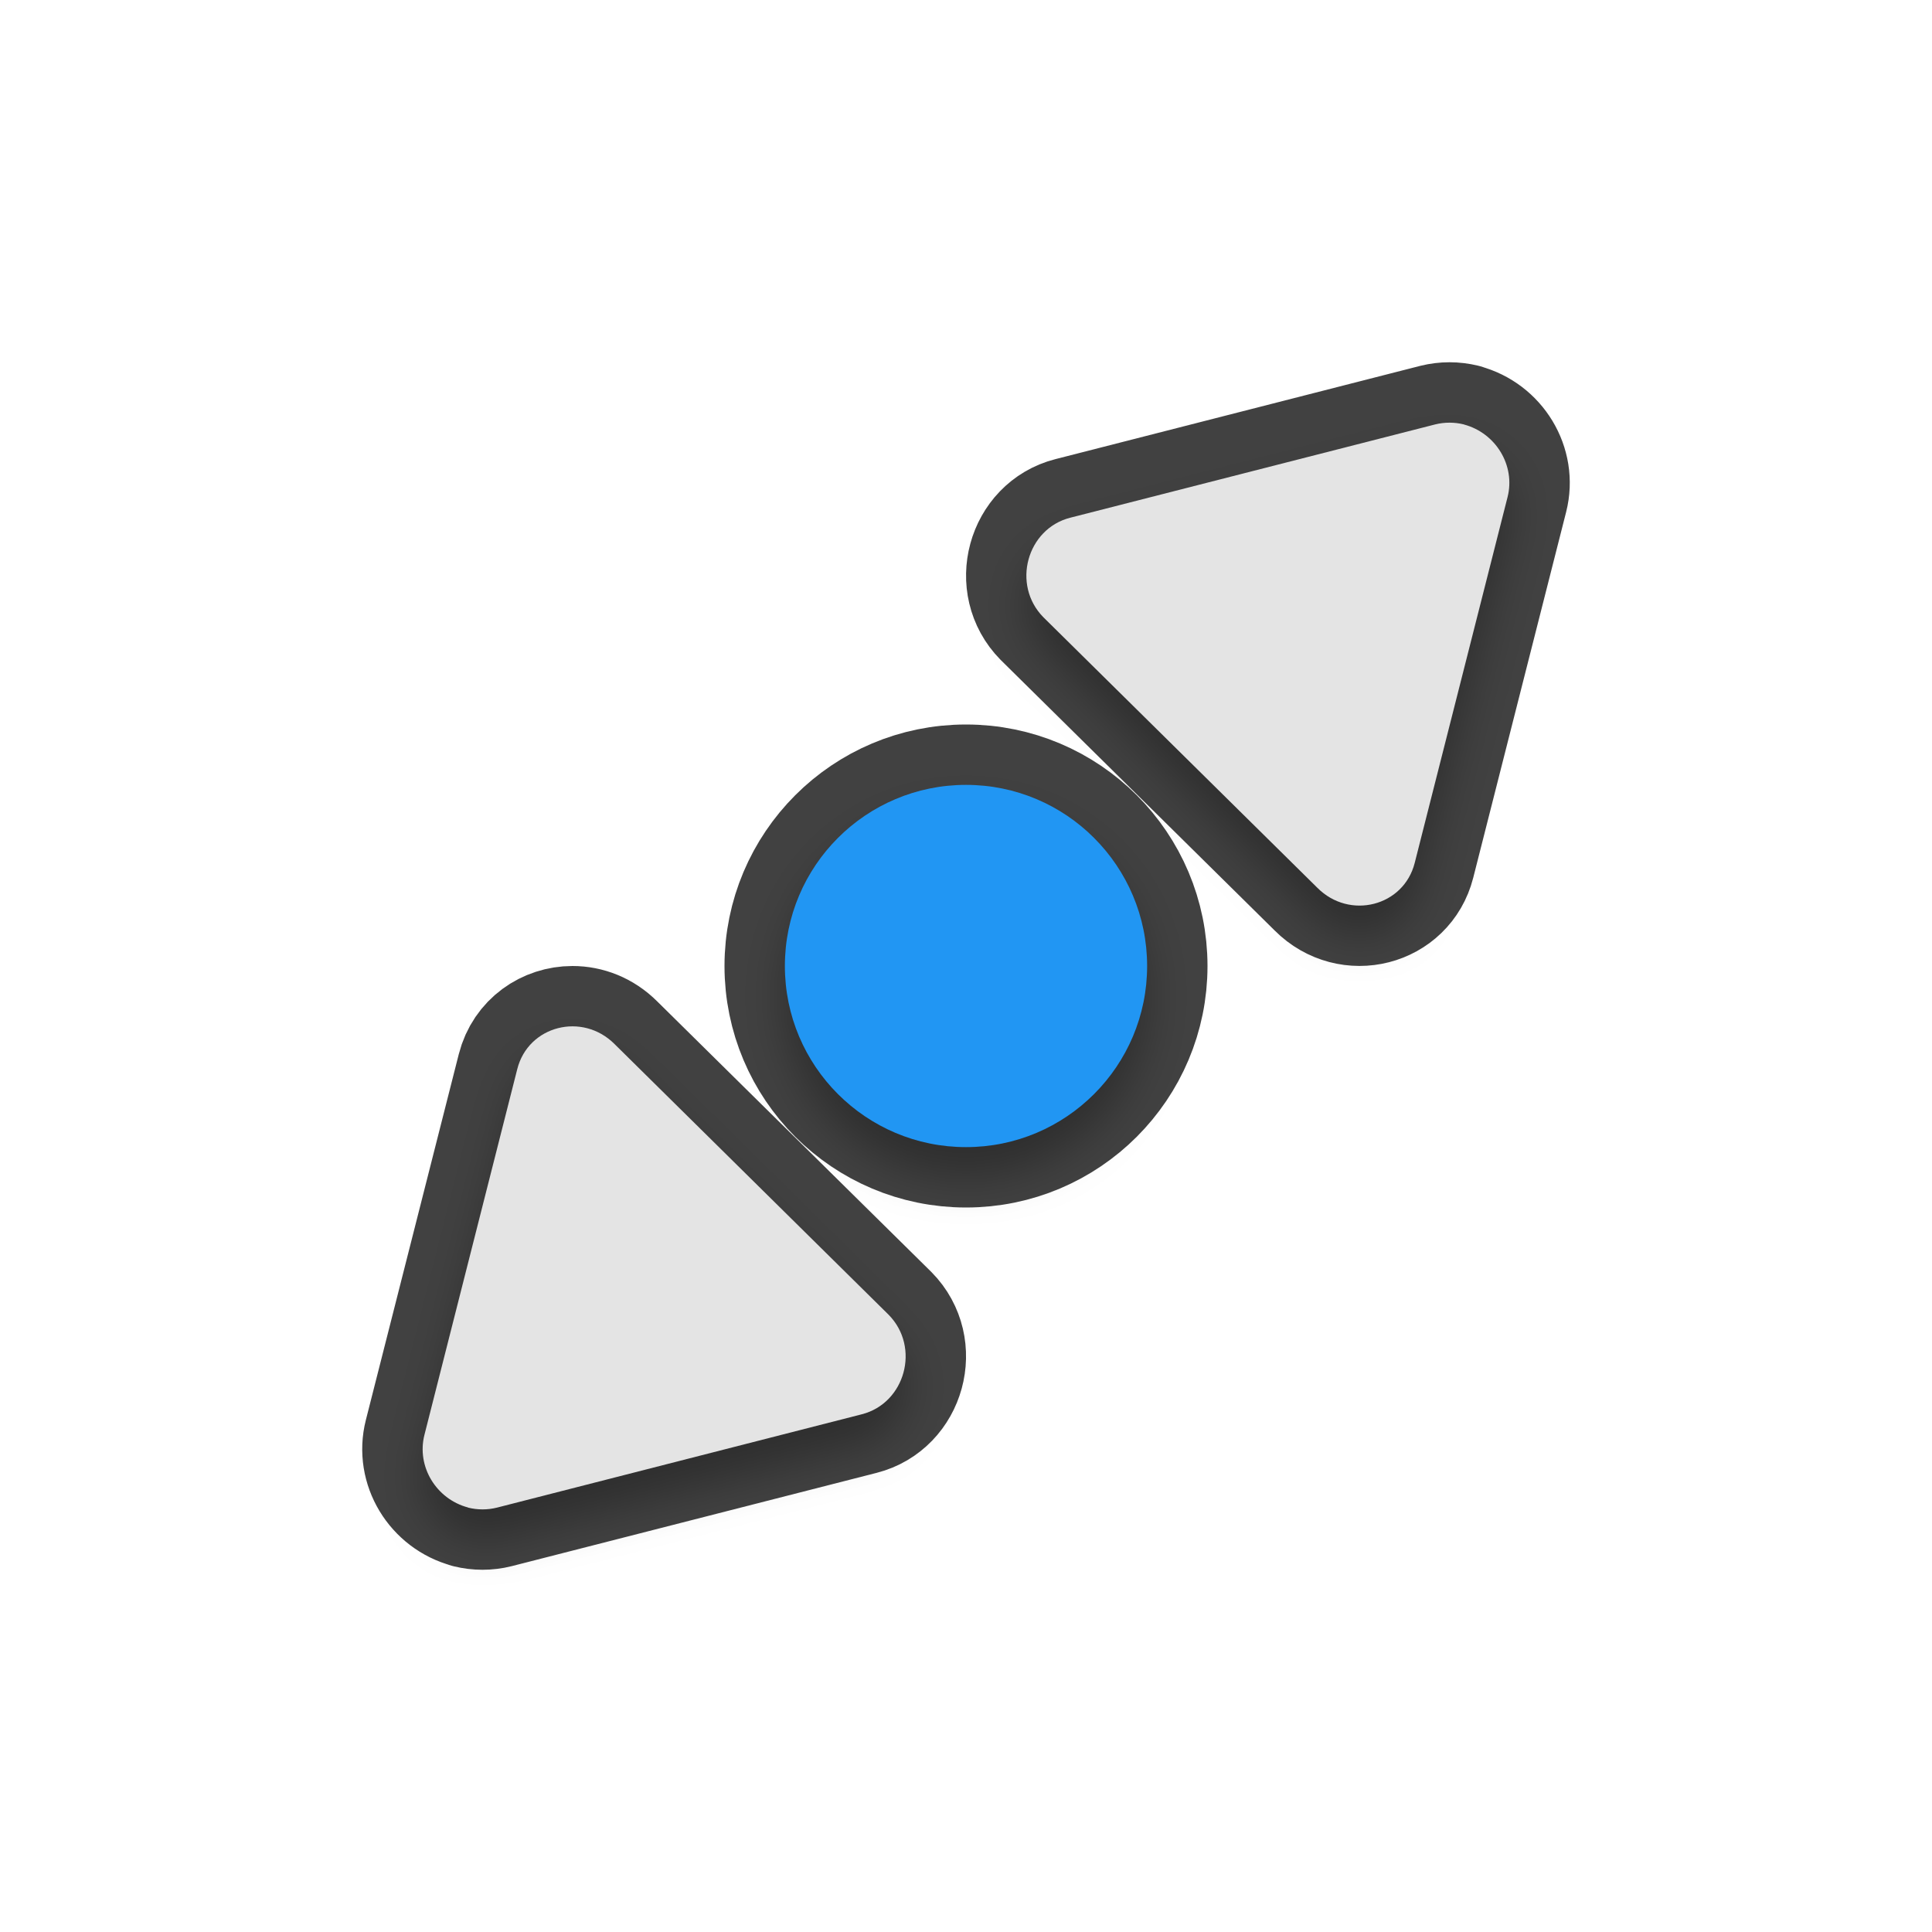
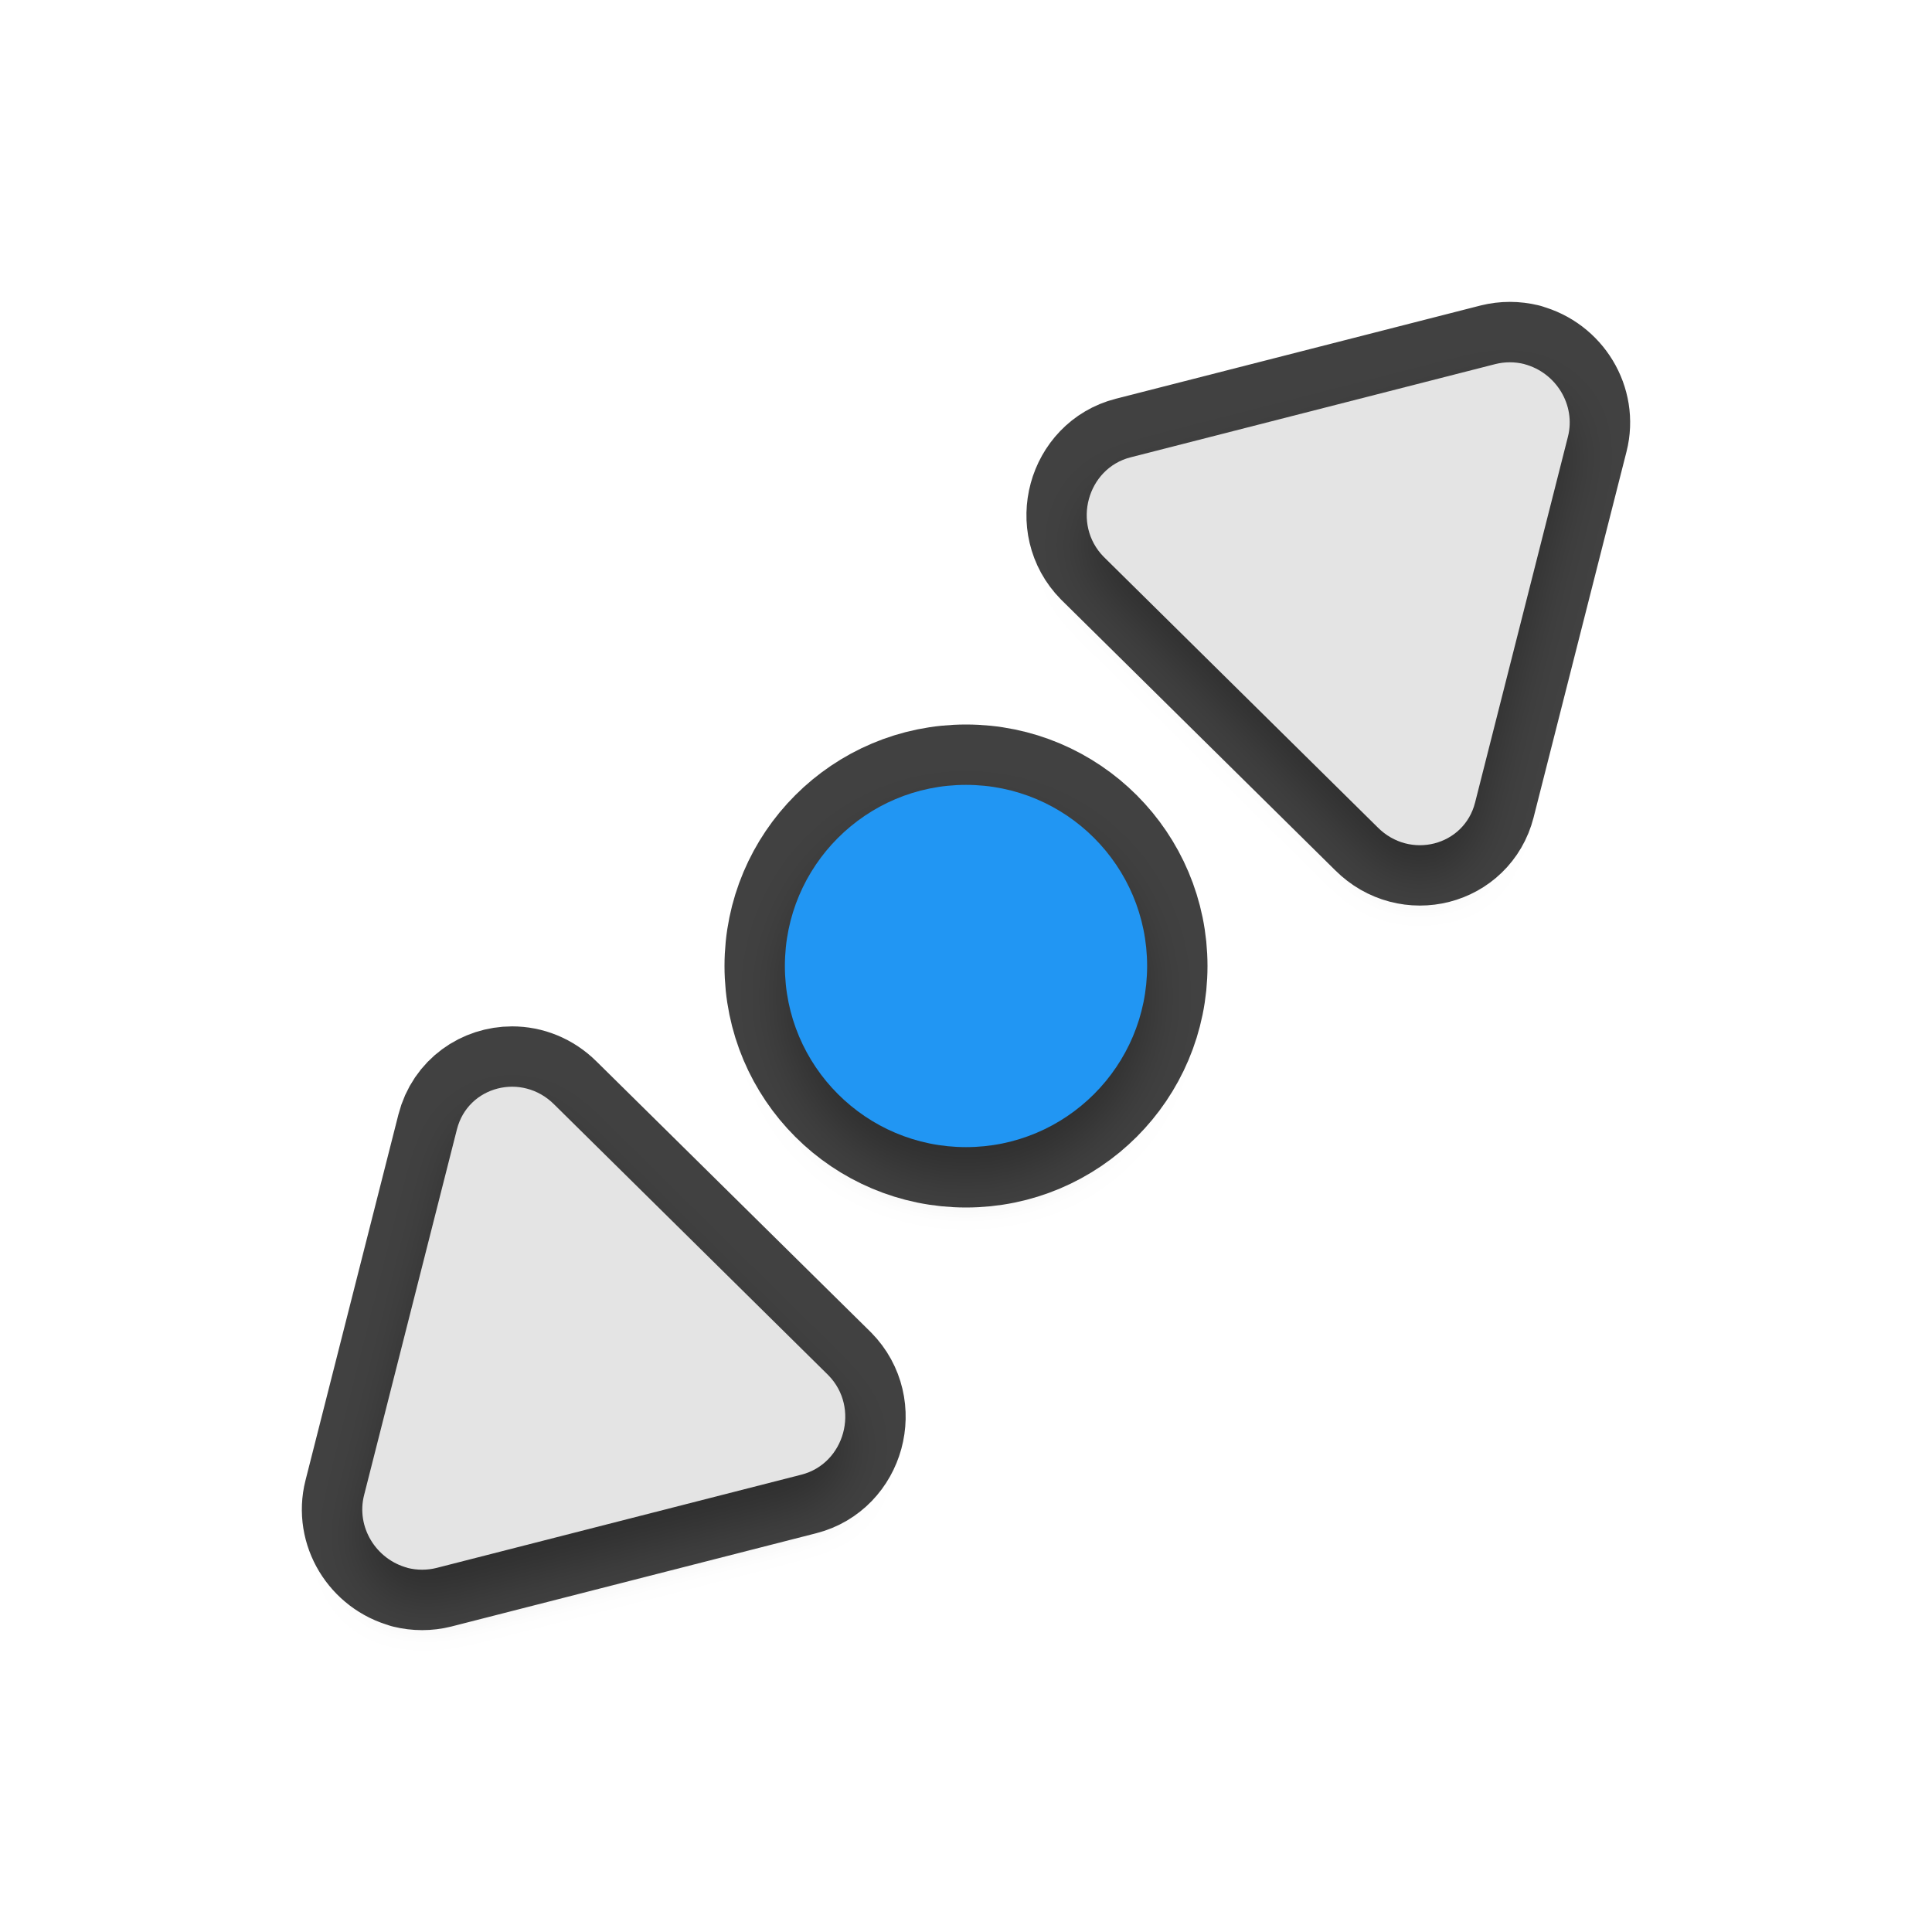
<svg xmlns="http://www.w3.org/2000/svg" id="svg5327" width="32" height="32" version="1.1">
  <defs id="defs5329">
    <filter id="filter884" style="color-interpolation-filters:sRGB" width="1.096" height="1.096" x="-.05" y="-.05">
      <feGaussianBlur id="feGaussianBlur886" stdDeviation=".36" />
    </filter>
+     <filter id="filter839" style="color-interpolation-filters:sRGB" width="1.096" height="1.096" x="-.05" y="-.05">
+       <feGaussianBlur id="feGaussianBlur841" stdDeviation=".4" />
+     </filter>
  </defs>
-   <path id="circle865" style="opacity:0.3;fill:#000000;fill-opacity:1;stroke:none;stroke-width:0;stroke-linecap:round;stroke-linejoin:round;stroke-miterlimit:4;stroke-dasharray:none;stroke-dashoffset:0;stroke-opacity:1;paint-order:normal;filter:url(#filter884)" transform="matrix(-1,0,0,1,32,-1020.362)" d="m 7.992,1027.862 c -0.08,0 -0.161,0.01 -0.24,0.029 v 0 c -0.528,0.14 -0.855,0.679 -0.723,1.203 l 1.539,6.059 c 0.182,0.718 1.077,0.947 1.611,0.412 l 4.537,-4.48 c 0.531,-0.539 0.274,-1.468 -0.443,-1.65 l -6.043,-1.545 c -0.078,-0.02 -0.158,-0.029 -0.238,-0.029 z m 8.008,6 a 3,3 0 0 0 -3,3 3,3 0 0 0 3,3 3,3 0 0 0 3,-3 3,3 0 0 0 -3,-3 z m 6.518,4 c -0.245,2e-4 -0.497,0.094 -0.697,0.295 l -4.539,4.48 c -0.531,0.539 -0.272,1.467 0.445,1.65 l 6.043,1.545 c 0.156,0.039 0.321,0.039 0.479,0 v 0 c 0.528,-0.14 0.855,-0.679 0.723,-1.203 l -1.539,-6.059 c -0.114,-0.449 -0.505,-0.708 -0.914,-0.707 z" />
-   <path id="circle826" style="opacity:0.75;fill:none;fill-opacity:1;stroke:#010101;stroke-width:2;stroke-linecap:round;stroke-linejoin:round;stroke-miterlimit:4;stroke-dasharray:none;stroke-dashoffset:0;stroke-opacity:1;paint-order:normal" d="M 24.008 7 C 23.927 7 23.847 7.01 23.77 7.029 L 17.727 8.574 C 17.01 8.757 16.752 9.686 17.283 10.225 L 21.82 14.705 C 22.354 15.24 23.249 15.011 23.432 14.293 L 24.971 8.234 C 25.104 7.71 24.776 7.171 24.248 7.031 L 24.248 7.029 C 24.169 7.01 24.088 7 24.008 7 z M 16 13 A 3 3 0 0 0 13 16 A 3 3 0 0 0 16 19 A 3 3 0 0 0 19 16 A 3 3 0 0 0 16 13 z M 9.482 17 C 9.074 17 8.682 17.258 8.568 17.707 L 7.029 23.766 C 6.896 24.29 7.224 24.829 7.752 24.969 L 7.752 24.971 C 7.91 25.01 8.075 25.01 8.23 24.971 L 14.273 23.426 C 14.991 23.243 15.25 22.314 14.719 21.775 L 10.18 17.295 C 9.979 17.094 9.728 17 9.482 17 z" />
+   <path id="circle820" style="opacity:0.3;fill:#000000;fill-opacity:1;stroke:none;stroke-width:0;stroke-linecap:round;stroke-linejoin:round;stroke-miterlimit:4;stroke-dasharray:none;stroke-dashoffset:0;stroke-opacity:1;paint-order:normal;filter:url(#filter839)" d="m 25.008,6.5 c -0.08,0 -0.16,0.01 -0.238,0.029 l -6.043,1.545 c -0.717,0.183 -0.974,1.111 -0.443,1.65 l 4.537,4.48 c 0.534,0.535 1.429,0.306 1.611,-0.412 l 1.539,-6.059 c 0.133,-0.524 -0.194,-1.063 -0.723,-1.203 v -0.002 c -0.079,-0.019 -0.16,-0.029 -0.24,-0.029 z M 16,13.5 a 3,3 0 0 0 -3,3 3,3 0 0 0 3,3 3,3 0 0 0 3,-3 3,3 0 0 0 -3,-3 z m -7.518,5 c -0.409,-4.04e-4 -0.8,0.258 -0.914,0.707 l -1.539,6.059 c -0.133,0.524 0.194,1.063 0.723,1.203 v 0.002 c 0.158,0.039 0.323,0.039 0.479,0 l 6.043,-1.545 c 0.717,-0.183 0.976,-1.111 0.445,-1.65 L 9.18,18.795 C 8.979,18.594 8.728,18.5 8.482,18.5 Z" />
+   <path id="circle843" style="opacity:0.75;fill:none;fill-opacity:1;stroke:#010101;stroke-width:2;stroke-linecap:round;stroke-linejoin:round;stroke-miterlimit:4;stroke-dasharray:none;stroke-dashoffset:0;stroke-opacity:1;paint-order:normal" d="M 25.008 6 C 24.927 6 24.847 6.01 24.77 6.029 L 18.727 7.574 C 18.01 7.757 17.752 8.686 18.283 9.225 L 22.82 13.705 C 23.354 14.24 24.249 14.011 24.432 13.293 L 25.971 7.234 C 26.104 6.71 25.776 6.171 25.248 6.031 L 25.248 6.029 C 25.169 6.01 25.088 6 25.008 6 z M 16 13 A 3 3 0 0 0 13 16 A 3 3 0 0 0 16 19 A 3 3 0 0 0 19 16 A 3 3 0 0 0 16 13 z M 8.482 18 C 8.074 18 7.682 18.258 7.568 18.707 L 6.029 24.766 C 5.896 25.29 6.224 25.829 6.752 25.969 L 6.752 25.971 C 6.91 26.01 7.075 26.01 7.23 25.971 L 13.273 24.426 C 13.991 24.243 14.25 23.314 13.719 22.775 L 9.18 18.295 C 8.979 18.094 8.728 18 8.482 18 z" />
  <circle id="path871" style="opacity:1;fill:#2196f3;fill-opacity:1;stroke:none;stroke-width:0;stroke-linecap:round;stroke-linejoin:round;stroke-miterlimit:4;stroke-dasharray:none;stroke-dashoffset:0;stroke-opacity:1;paint-order:normal" cx="-16" cy="16" r="3" transform="scale(-1,1)" />
-   <path id="path884" style="fill:#e4e4e4;stroke-width:0.244" d="M 7.753,24.969 C 7.224,24.829 6.897,24.29 7.03,23.766 l 1.538,-6.06 c 0.182,-0.718 1.078,-0.948 1.612,-0.412 l 4.538,4.482 c 0.531,0.539 0.274,1.466 -0.444,1.649 L 8.231,24.971 c -0.156,0.039 -0.32,0.039 -0.478,0 z" />
-   <path id="path8" style="fill:#e4e4e4;stroke-width:0.244" d="m 24.247,7.031 c 0.528,0.14 0.856,0.679 0.723,1.202 l -1.538,6.06 c -0.182,0.718 -1.078,0.948 -1.612,0.412 L 17.282,10.224 C 16.751,9.685 17.009,8.758 17.726,8.575 l 6.044,-1.545 c 0.156,-0.039 0.32,-0.039 0.478,0 z" />
+   <path id="path884" style="fill:#e4e4e4;stroke-width:0.244" d="m 6.753,25.969 c -0.528,-0.14 -0.856,-0.679 -0.723,-1.203 l 1.538,-6.06 c 0.182,-0.718 1.078,-0.948 1.612,-0.412 l 4.538,4.482 c 0.531,0.539 0.274,1.466 -0.444,1.649 l -6.044,1.545 c -0.156,0.039 -0.32,0.039 -0.478,0 z" />
+   <path id="path8" style="fill:#e4e4e4;stroke-width:0.244" d="m 25.247,6.031 c 0.528,0.14 0.856,0.679 0.723,1.202 l -1.538,6.06 c -0.182,0.718 -1.078,0.948 -1.612,0.412 L 18.282,9.224 c -0.531,-0.539 -0.274,-1.466 0.443,-1.649 l 6.044,-1.545 c 0.156,-0.039 0.32,-0.039 0.478,0 z" />
</svg>
